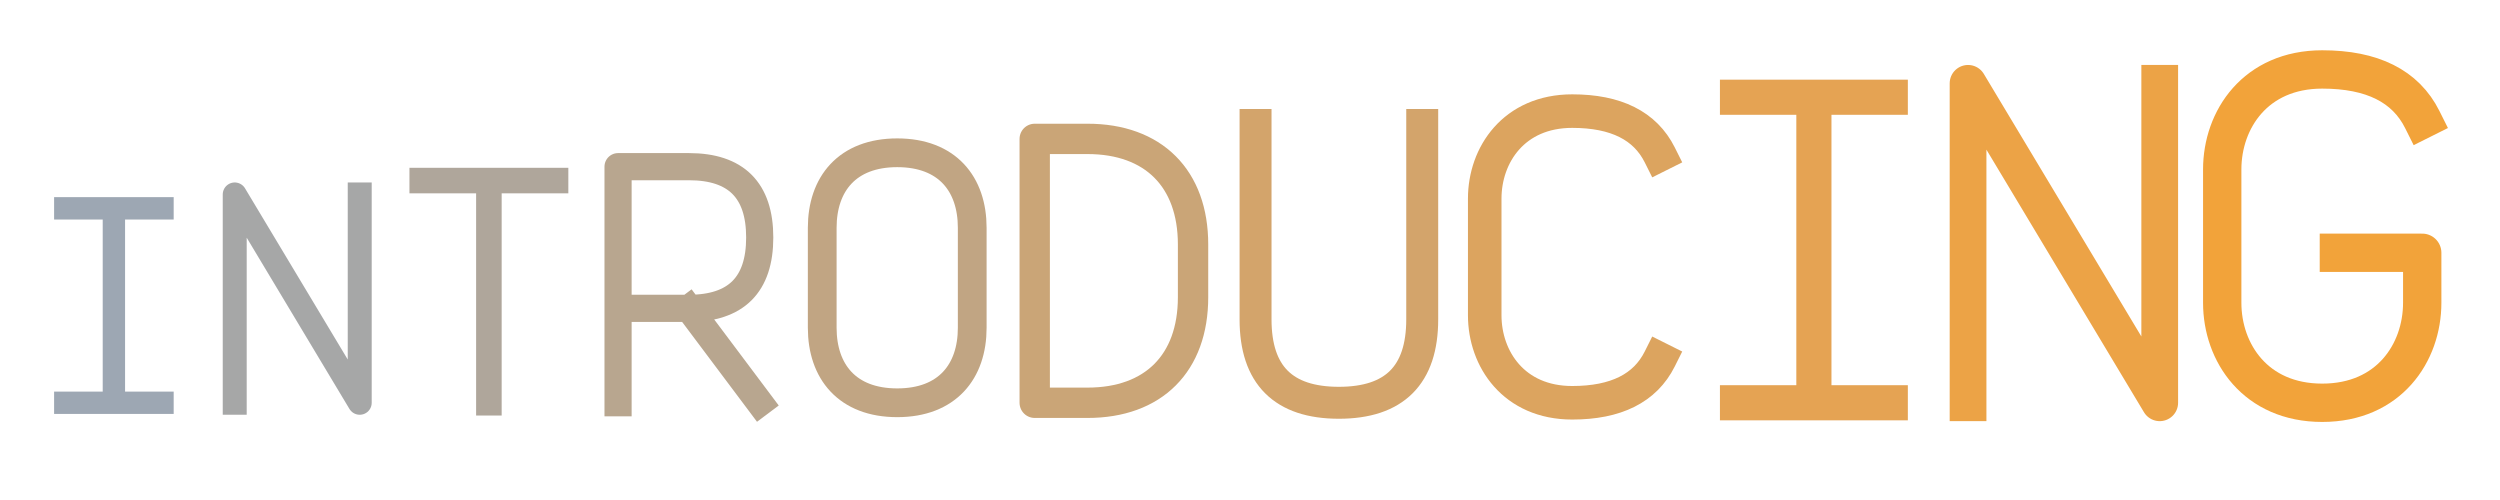
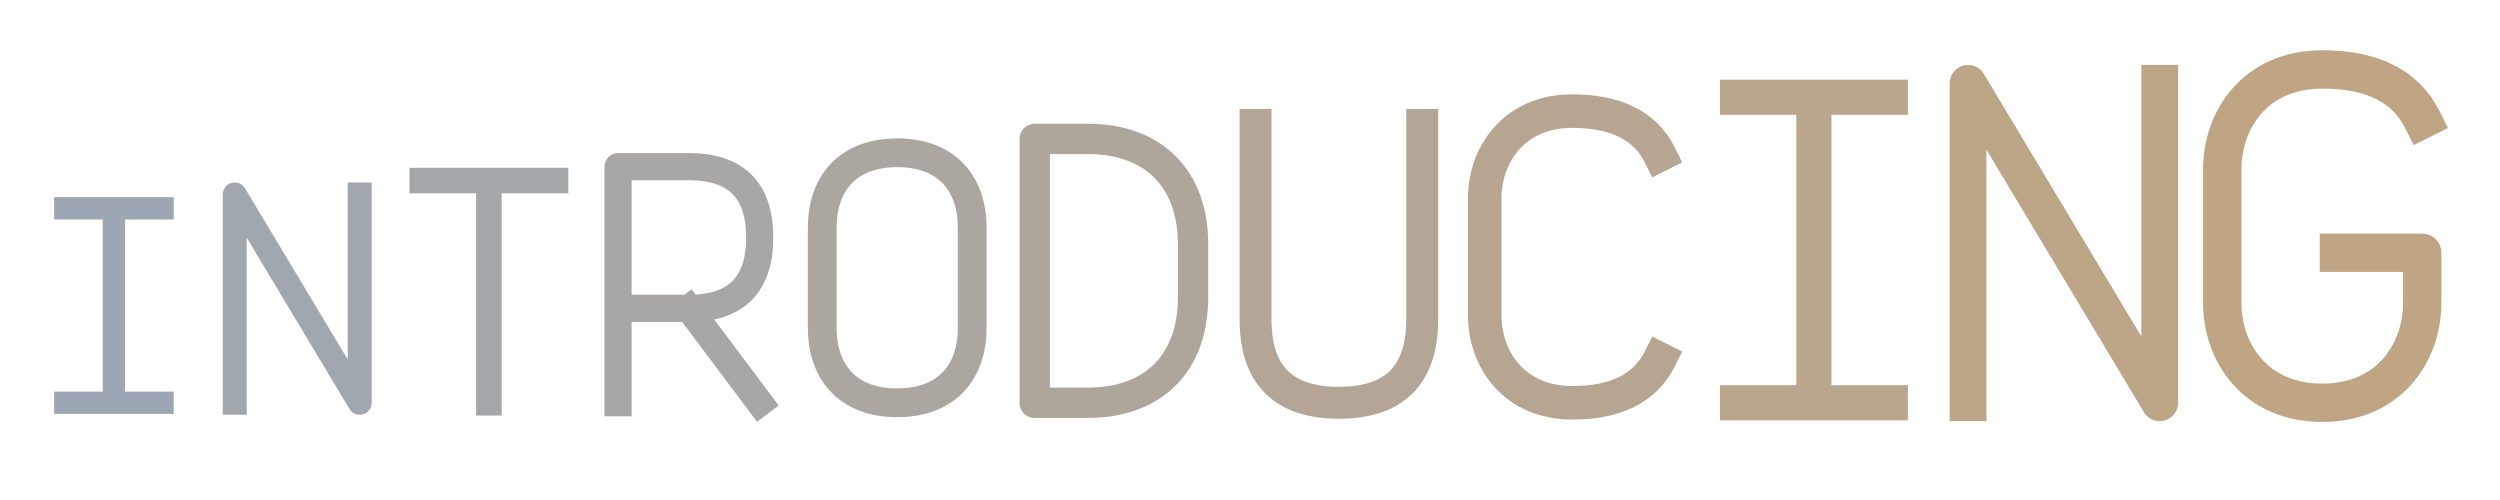
<svg xmlns="http://www.w3.org/2000/svg" viewBox="0 0 180 36" width="180" height="36" role="img" aria-label="INTRODUCING" fill="none" stroke-linecap="square" stroke-linejoin="round">
  <path d="M1 0H11M6 0V20M1 20H11" transform="translate(4.00 15.00) scale(0.70)" stroke="#9da7b3" stroke-width="2.30" />
-   <path d="M0 20V0L12 20V0" transform="translate(16.90 14.00) scale(0.75)" stroke="#a6a7a7" stroke-width="2.30" />
-   <path d="M0 0H12M6 0V20" transform="translate(30.40 13.00) scale(0.80)" stroke="#afa69b" stroke-width="2.30" />
-   <path d="M0 20V0H6C10 0 12 2 12 6S10 12 6 12H0M6 12L12 20" transform="translate(44.50 12.00) scale(0.85)" stroke="#b8a68f" stroke-width="2.30" />
-   <path d="M6 0C2 0 0 2.5 0 6V14C0 17.5 2 20 6 20S12 17.5 12 14V6C12 2.5 10 0 6 0Z" transform="translate(59.20 11.00) scale(0.90)" stroke="#c1a583" stroke-width="2.30" />
-   <path d="M0 0H4C9 0 12 3 12 8V12C12 17 9 20 4 20H0Z" transform="translate(74.50 10.00) scale(0.95)" stroke="#caa577" stroke-width="2.30" />
-   <path d="M0 0V14C0 18 2 20 6 20S12 18 12 14V0" transform="translate(90.40 9.00) scale(1.00)" stroke="#d3a46b" stroke-width="2.30" />
-   <path d="M12 3C11 1 9 0 6 0C2 0 0 3 0 6V14C0 17 2 20 6 20C9 20 11 19 12 17" transform="translate(106.90 8.00) scale(1.05)" stroke="#dca45f" stroke-width="2.30" />
-   <path d="M1 0H11M6 0V20M1 20H11" transform="translate(124.00 7.00) scale(1.10)" stroke="#e5a353" stroke-width="2.30" />
-   <path d="M0 20V0L12 20V0" transform="translate(141.70 6.00) scale(1.15)" stroke="#eca346" stroke-width="2.30" />
-   <path d="M12 3C11 1 9 0 6 0C2 0 0 3 0 6V14C0 17 2 20 6 20S12 17 12 14V11H7" transform="translate(160.00 5.00) scale(1.20)" stroke="#f2a33a" stroke-width="2.30" />
+   <path d="M0 20V0L12 20V0" transform="translate(16.90 14.00) scale(0.75)" stroke="#a1a7ae" stroke-width="2.30" />
+   <path d="M0 0H12M6 0V20" transform="translate(30.40 13.00) scale(0.80)" stroke="#a4a7a9" stroke-width="2.30" />
+   <path d="M0 20V0H6C10 0 12 2 12 6S10 12 6 12H0M6 12L12 20" transform="translate(44.50 12.00) scale(0.85)" stroke="#a8a7a5" stroke-width="2.30" />
+   <path d="M6 0C2 0 0 2.5 0 6V14C0 17.5 2 20 6 20S12 17.5 12 14V6C12 2.5 10 0 6 0Z" transform="translate(59.20 11.00) scale(0.90)" stroke="#aba6a0" stroke-width="2.30" />
+   <path d="M0 0H4C9 0 12 3 12 8V12C12 17 9 20 4 20H0Z" transform="translate(74.50 10.00) scale(0.95)" stroke="#afa69b" stroke-width="2.30" />
+   <path d="M0 0V14C0 18 2 20 6 20S12 18 12 14V0" transform="translate(90.40 9.00) scale(1.00)" stroke="#b3a696" stroke-width="2.30" />
+   <path d="M12 3C11 1 9 0 6 0C2 0 0 3 0 6V14C0 17 2 20 6 20C9 20 11 19 12 17" transform="translate(106.90 8.00) scale(1.05)" stroke="#b6a691" stroke-width="2.30" />
+   <path d="M1 0H11M6 0V20M1 20H11" transform="translate(124.00 7.00) scale(1.10)" stroke="#baa58d" stroke-width="2.30" />
+   <path d="M0 20V0L12 20V0" transform="translate(141.70 6.00) scale(1.15)" stroke="#bda587" stroke-width="2.30" />
+   <path d="M12 3C11 1 9 0 6 0C2 0 0 3 0 6V14C0 17 2 20 6 20S12 17 12 14V11H7" transform="translate(160.00 5.00) scale(1.20)" stroke="#bfa583" stroke-width="2.30" />
</svg>
